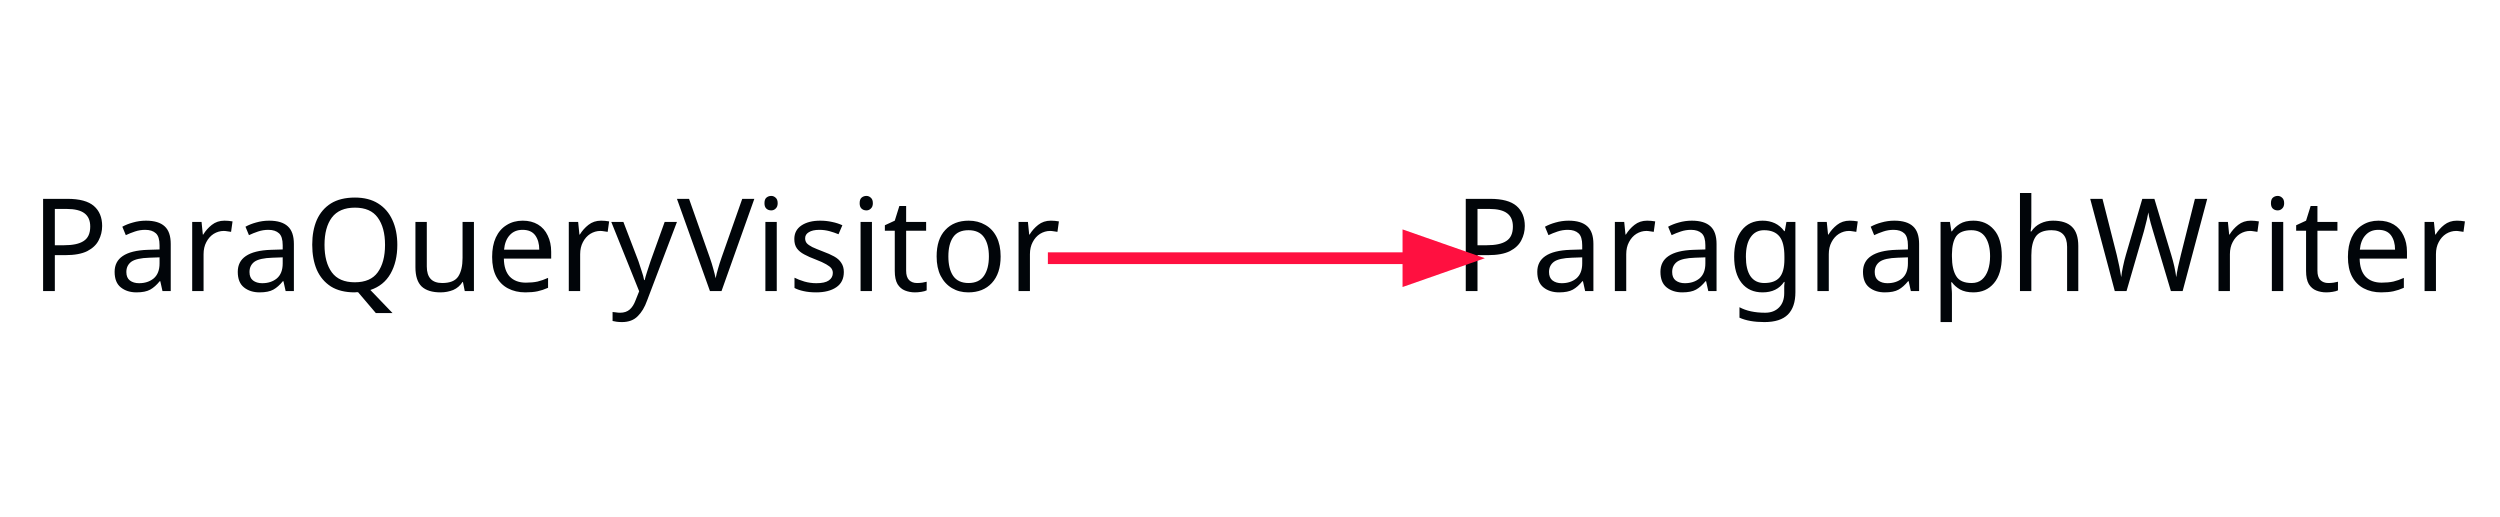
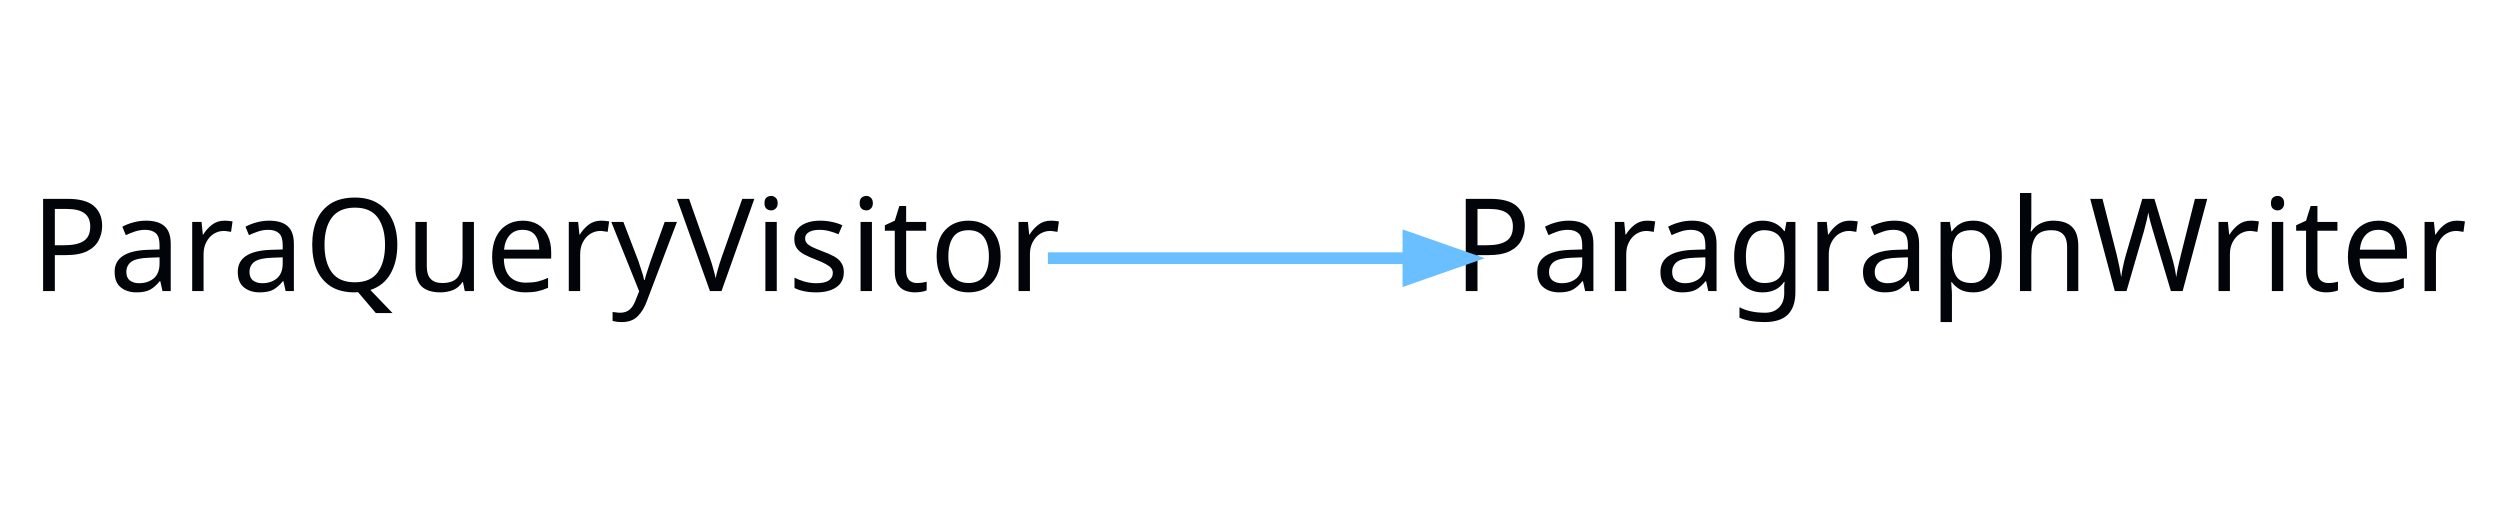
<svg xmlns="http://www.w3.org/2000/svg" width="213pt" height="44pt" viewBox="0.00 0.00 213.00 44.00">
  <g id="graph0" class="graph" transform="scale(1 1) rotate(0) translate(4 40)">
    <polygon fill="none" stroke="none" points="-4,4 -4,-40 209,-40 209,4 -4,4" />
    <g id="node1" class="node">
      <text text-anchor="middle" x="42.5" y="-15.2" font-family="Segoe UI" font-size="11.00" fill="#010509">ParaQueryVisitor</text>
    </g>
    <g id="node2" class="node">
      <text text-anchor="middle" x="163" y="-15.2" font-family="Segoe UI" font-size="11.00" fill="#010509">ParagraphWriter</text>
    </g>
    <g id="edge1" class="edge">
-       <path fill="none" stroke="#ff1040" d="M85.279,-18C95.152,-18 105.736,-18 115.793,-18" />
-       <polygon fill="#ff1040" stroke="#ff1040" points="115.997,-19.75 120.997,-18 115.997,-16.25 115.997,-19.75" />
+       <path fill="none" stroke="#69bfff" d="M85.279,-18C95.152,-18 105.736,-18 115.793,-18" />
+       <polygon fill="#69bfff" stroke="#69bfff" points="115.997,-19.75 120.997,-18 115.997,-16.25 115.997,-19.75" />
    </g>
  </g>
</svg>
